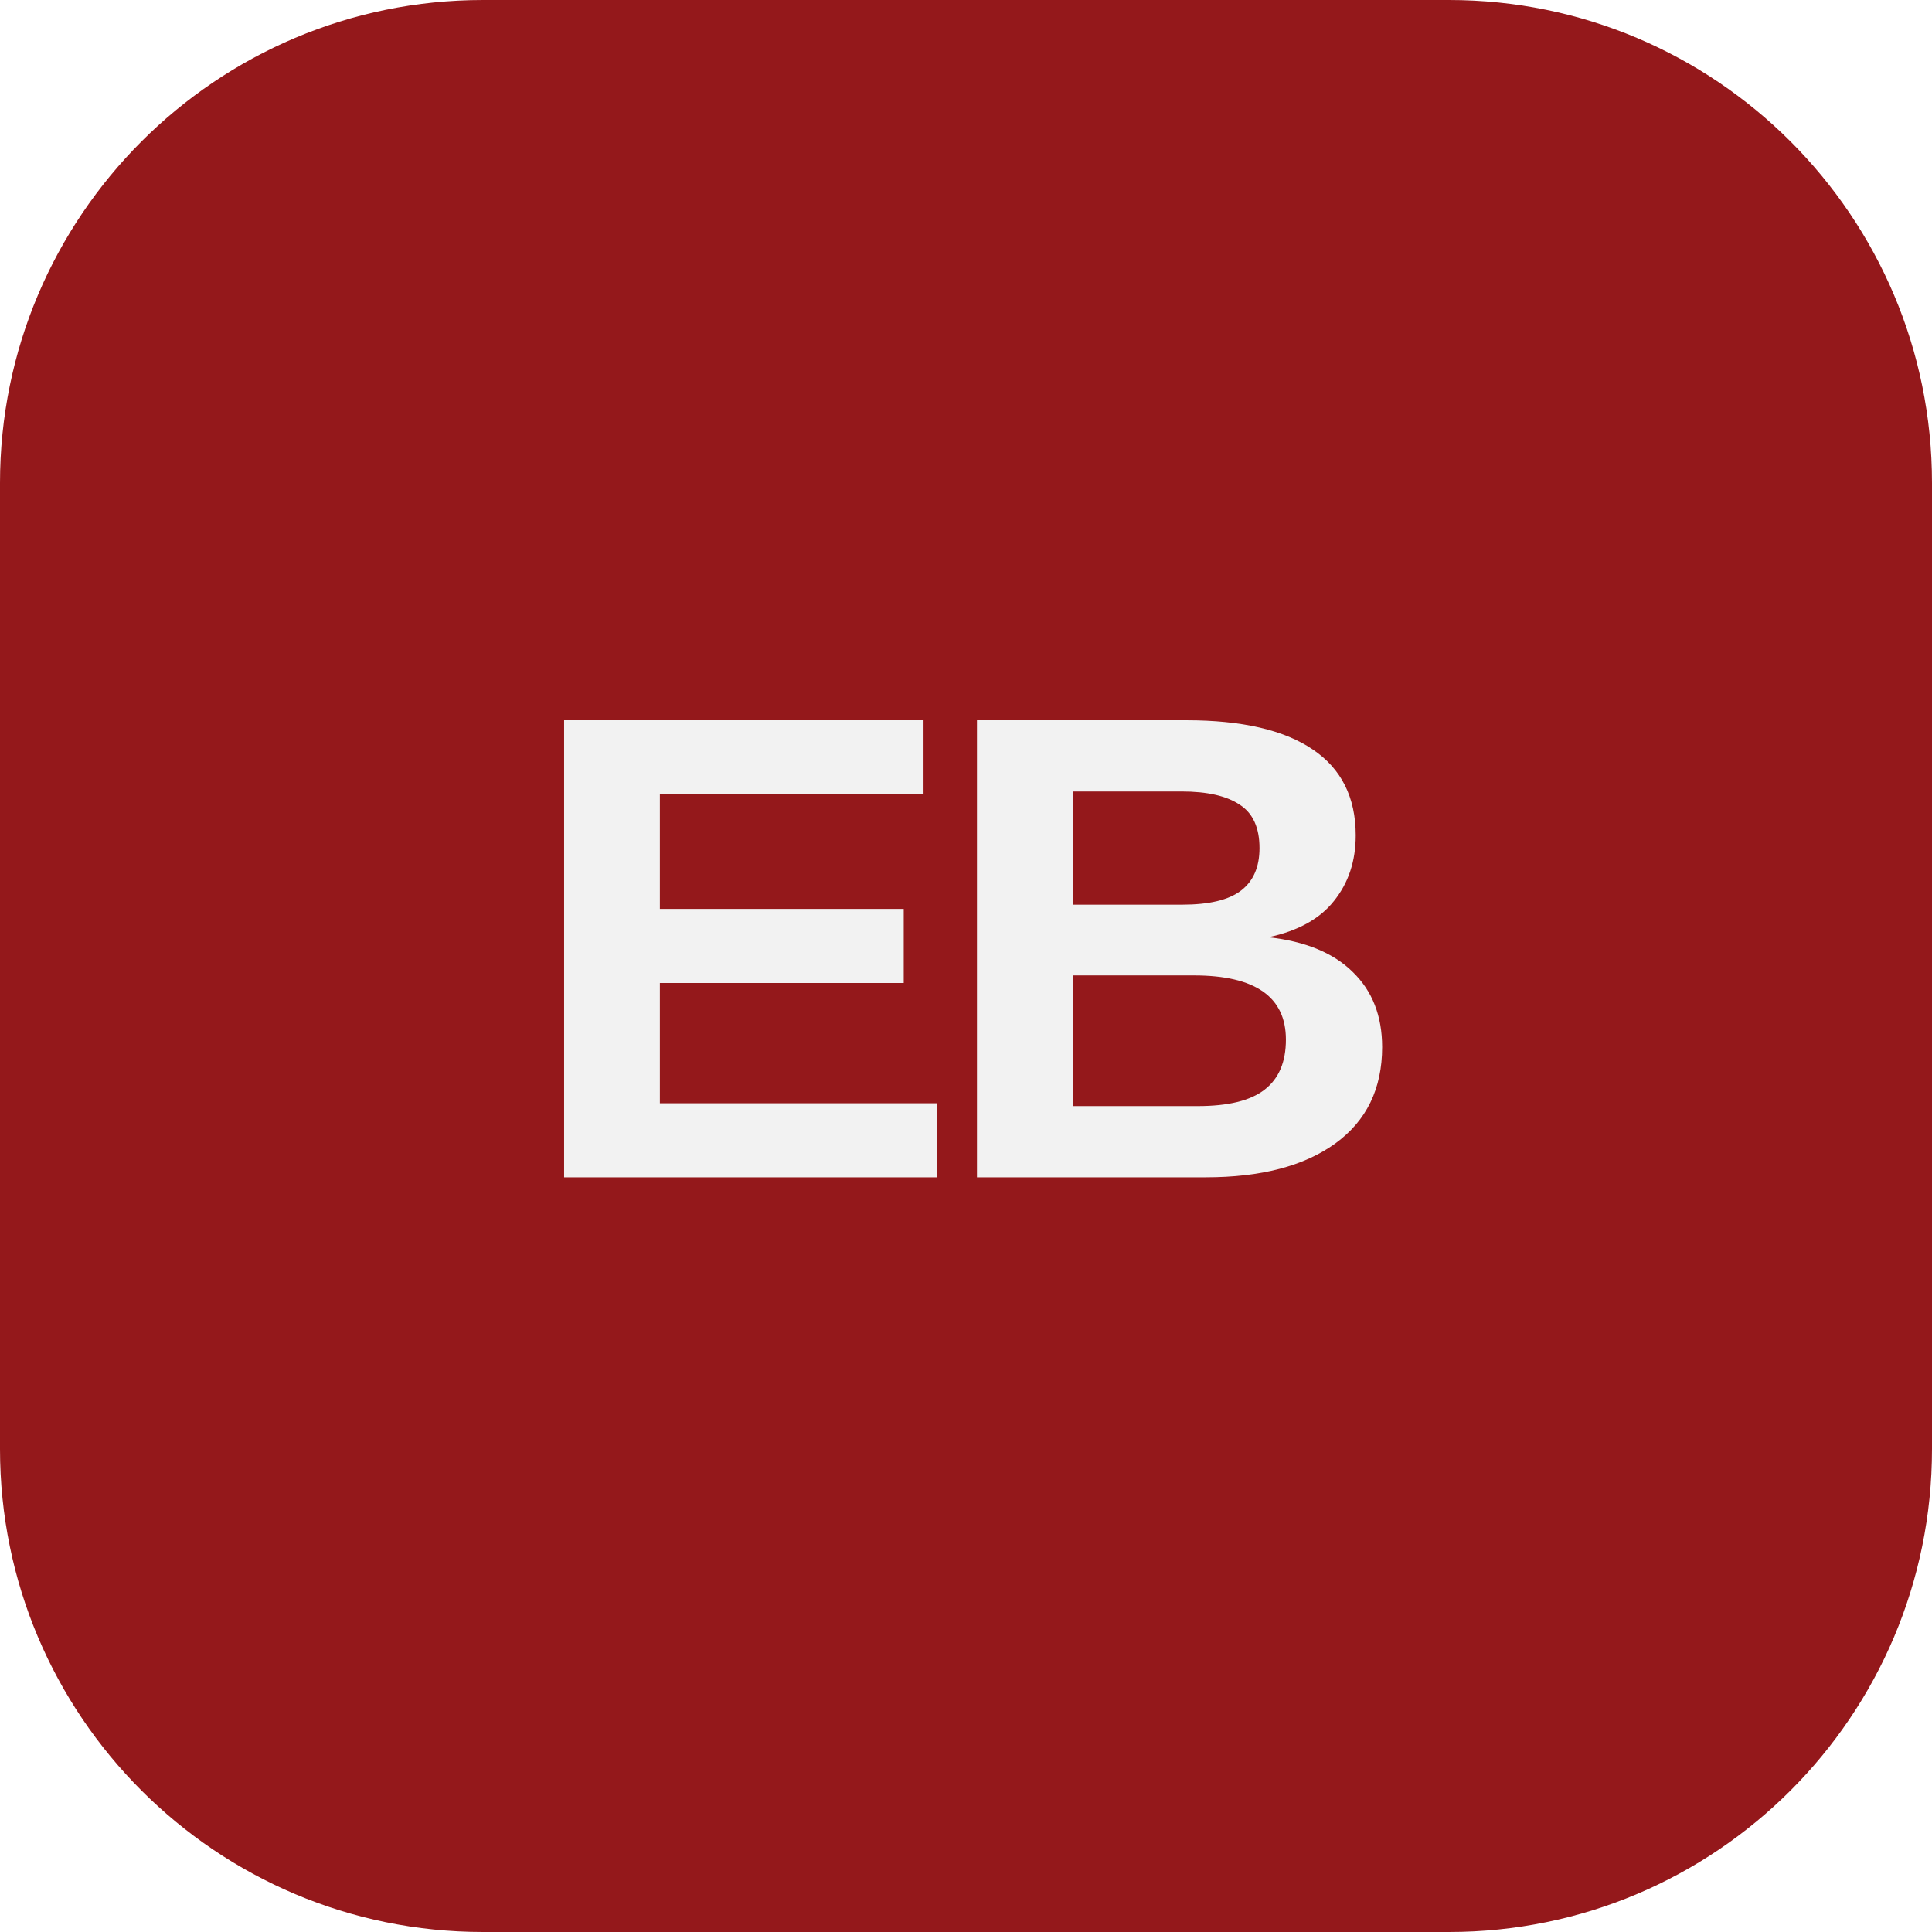
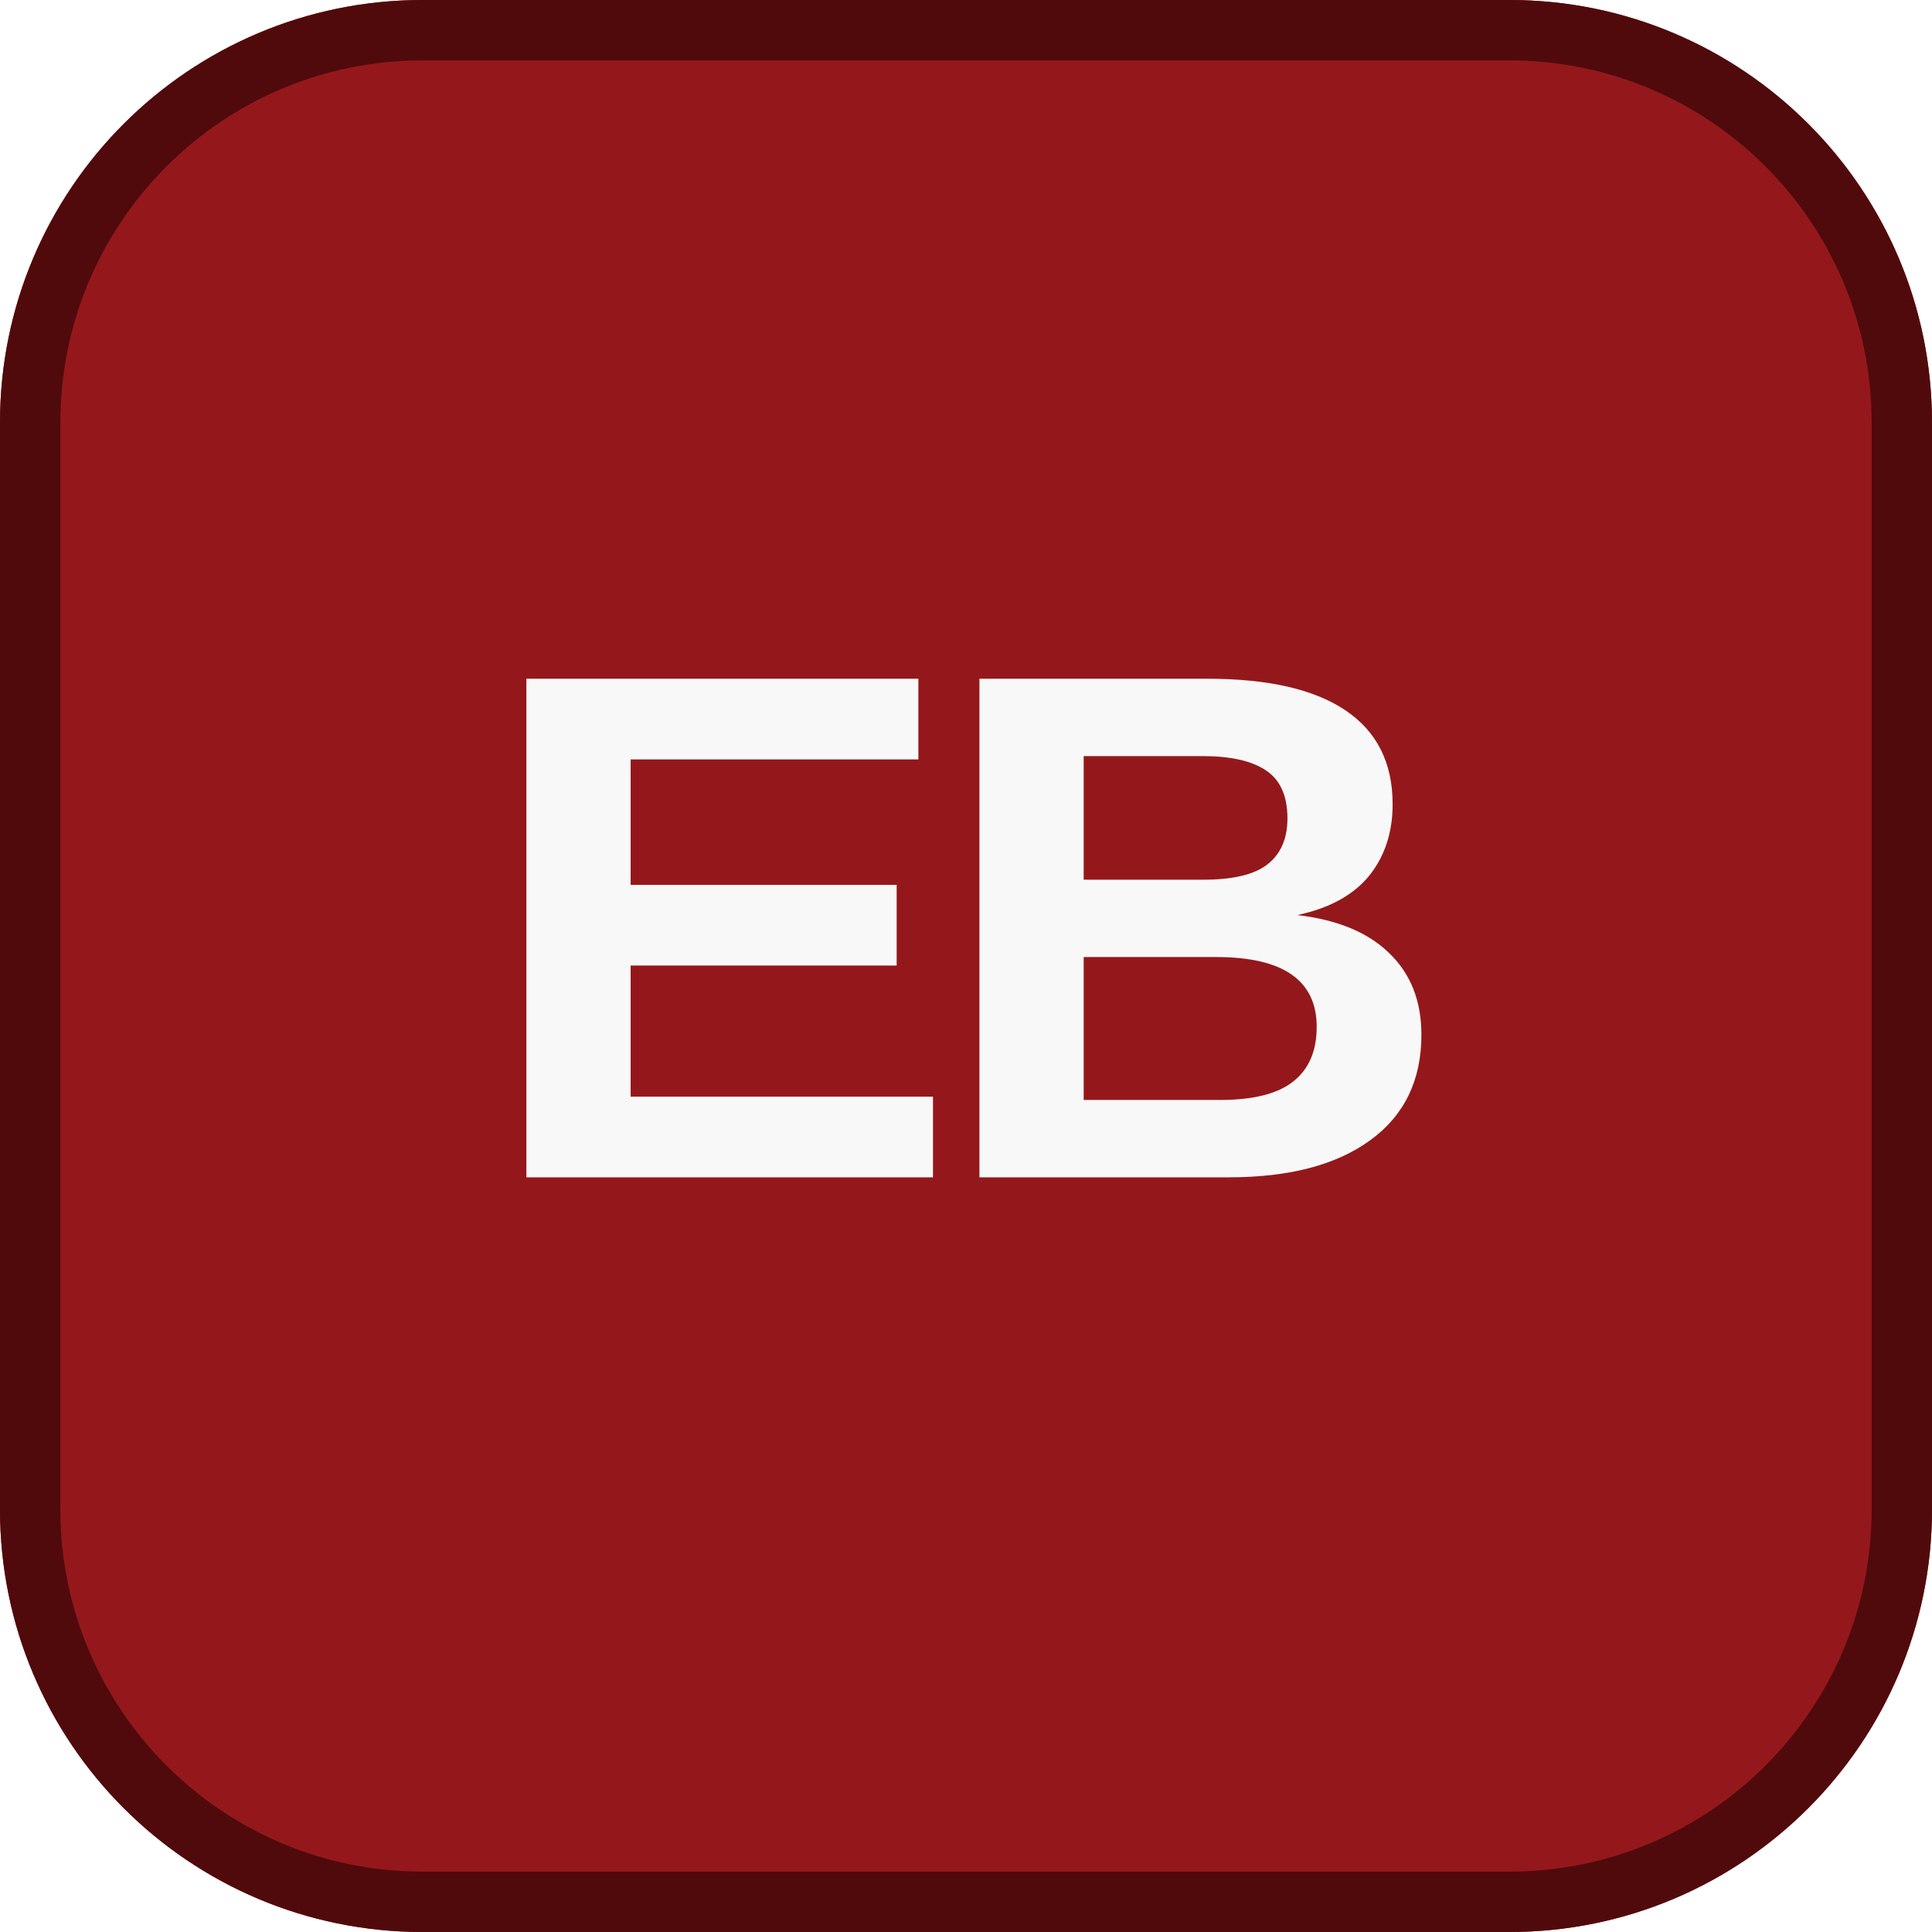
<svg xmlns="http://www.w3.org/2000/svg" width="64" height="64" viewBox="0 0 64 64">
-   <rect width="64" height="64" rx="16" fill="#94181b" />
-   <text x="32" y="39" text-anchor="middle" font-family="Arial Black, Arial, sans-serif" font-size="22" font-weight="900" fill="#f2f2f2" letter-spacing="-1">EB</text>
+   <rect width="64" height="64" rx="14" fill="#94181b" />
+   <rect x="1" y="1" width="62" height="62" rx="13" fill="none" stroke="#500a0c" stroke-width="2" />
+   <text x="32" y="39" text-anchor="middle" font-family="Arial Black, Arial, sans-serif" font-size="24" font-weight="900" fill="#f8f8f8" letter-spacing="-1">EB</text>
</svg>
